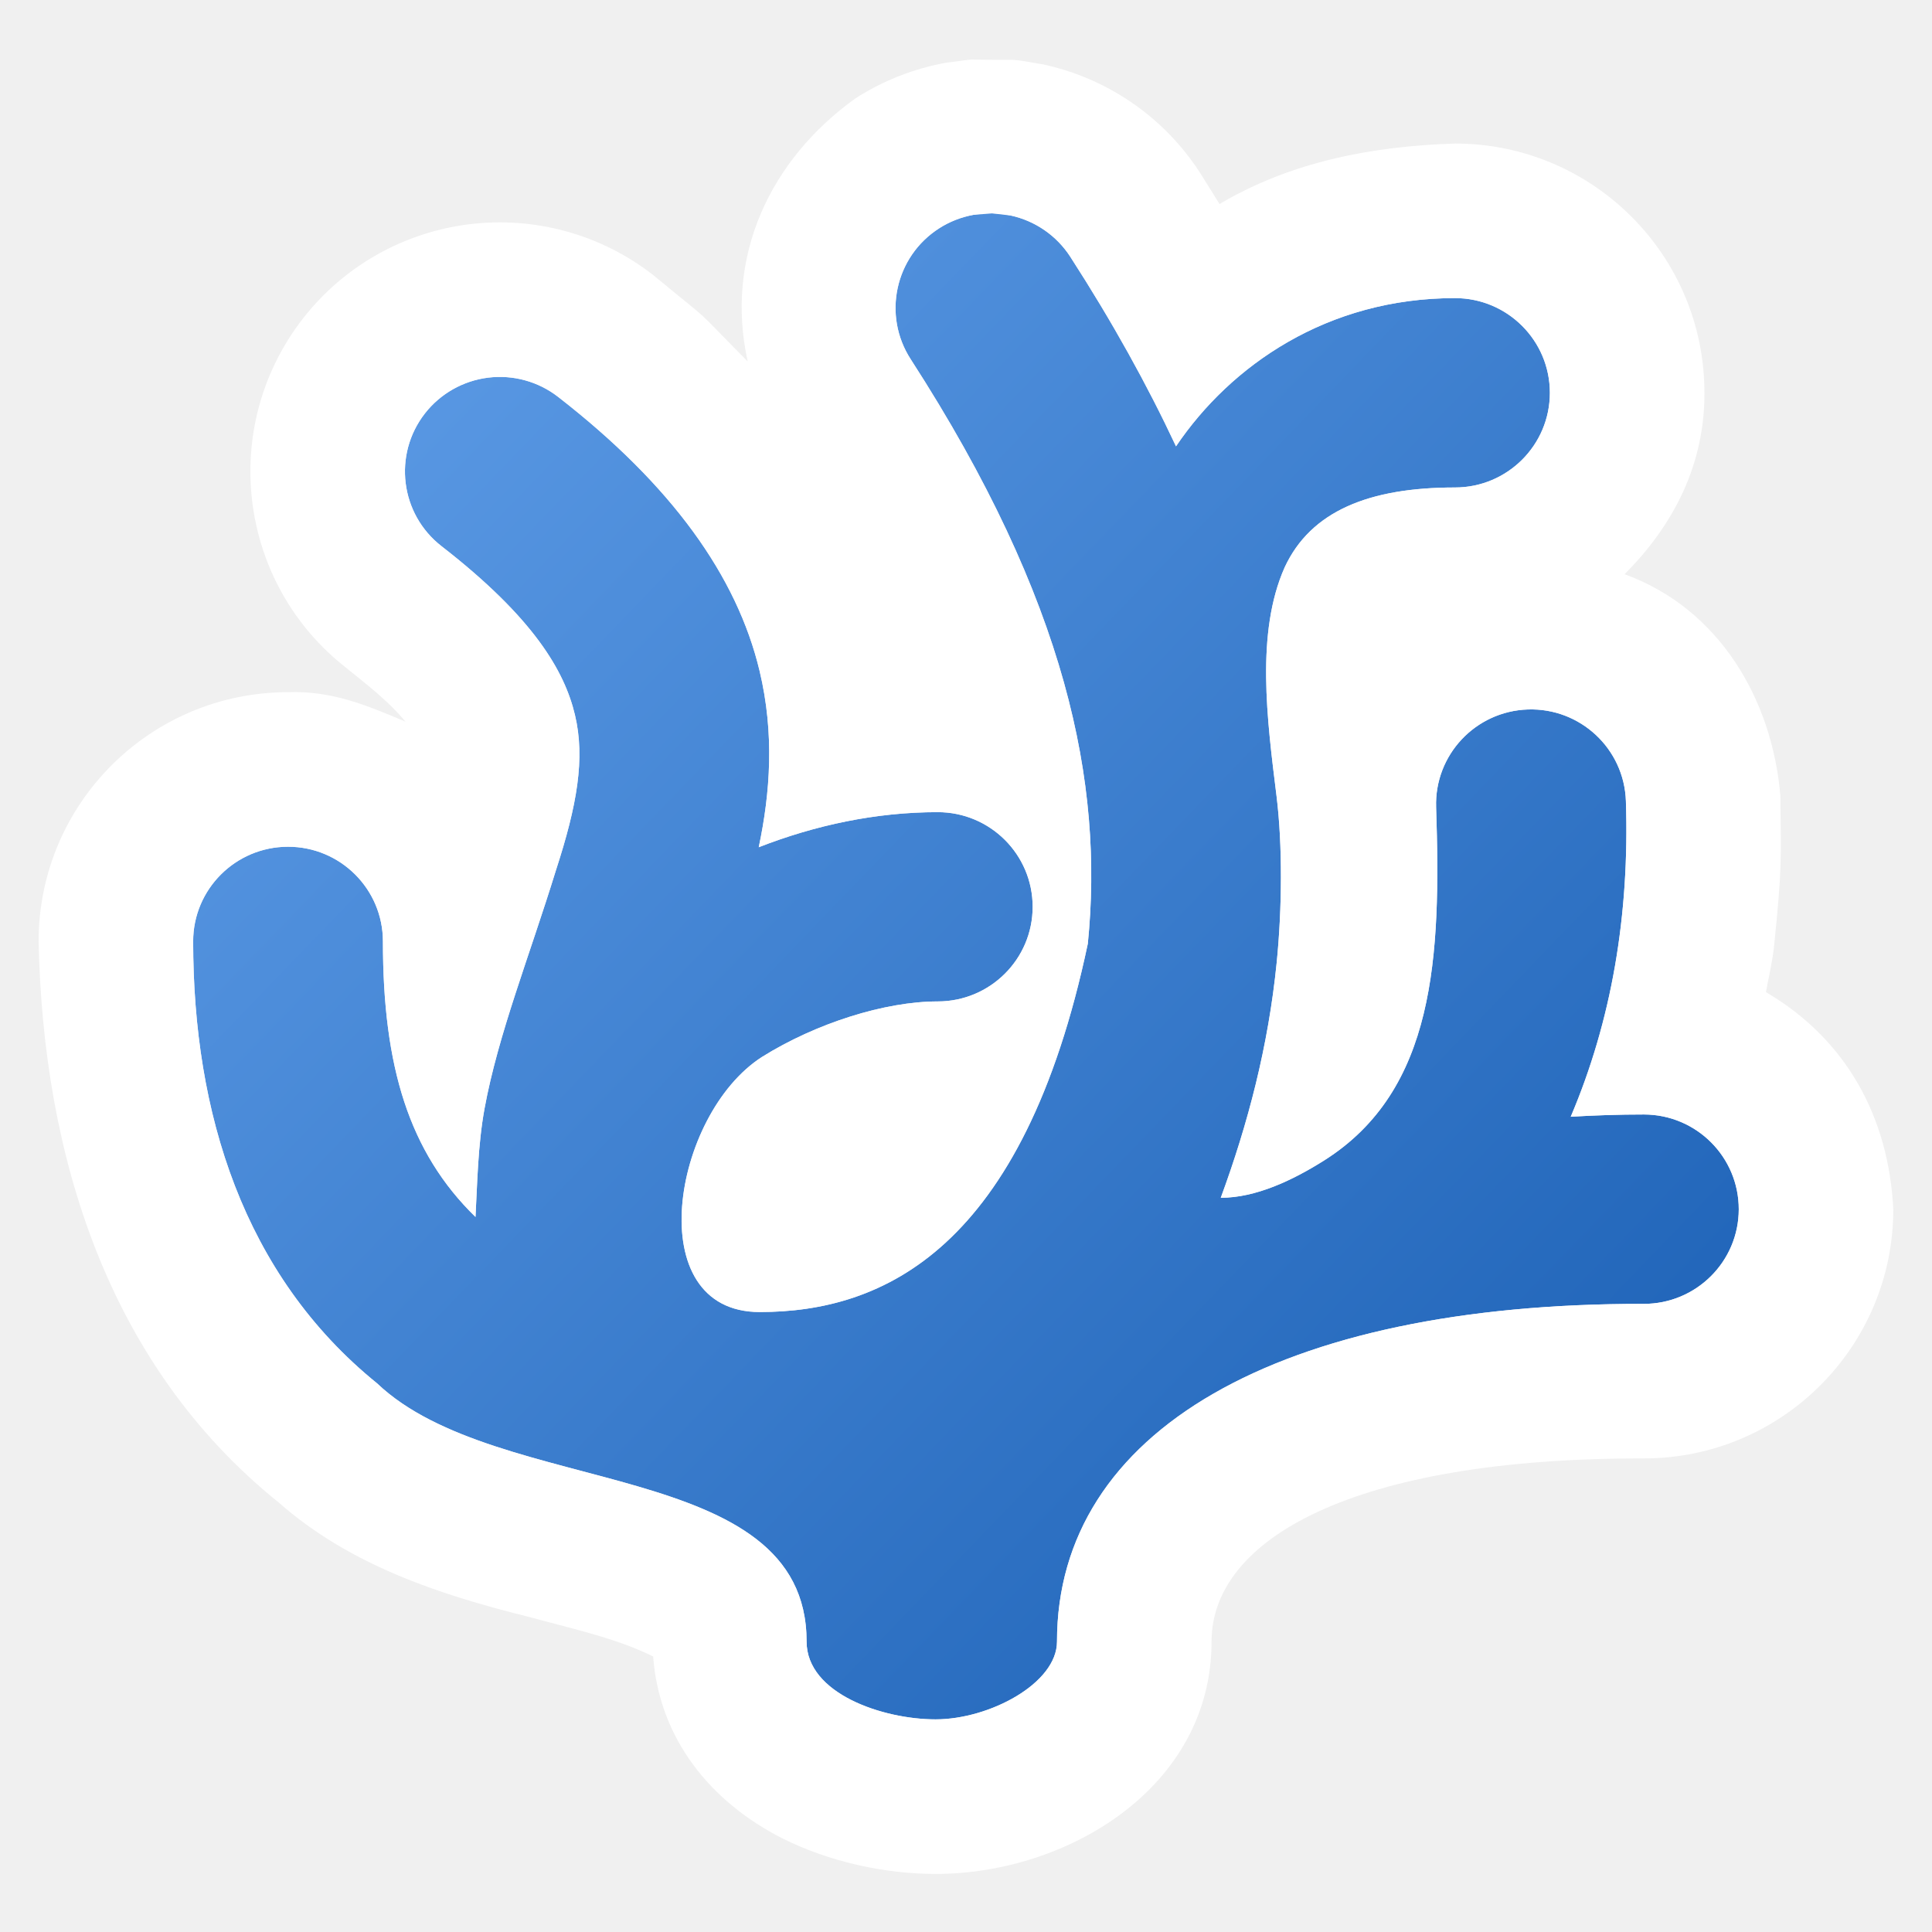
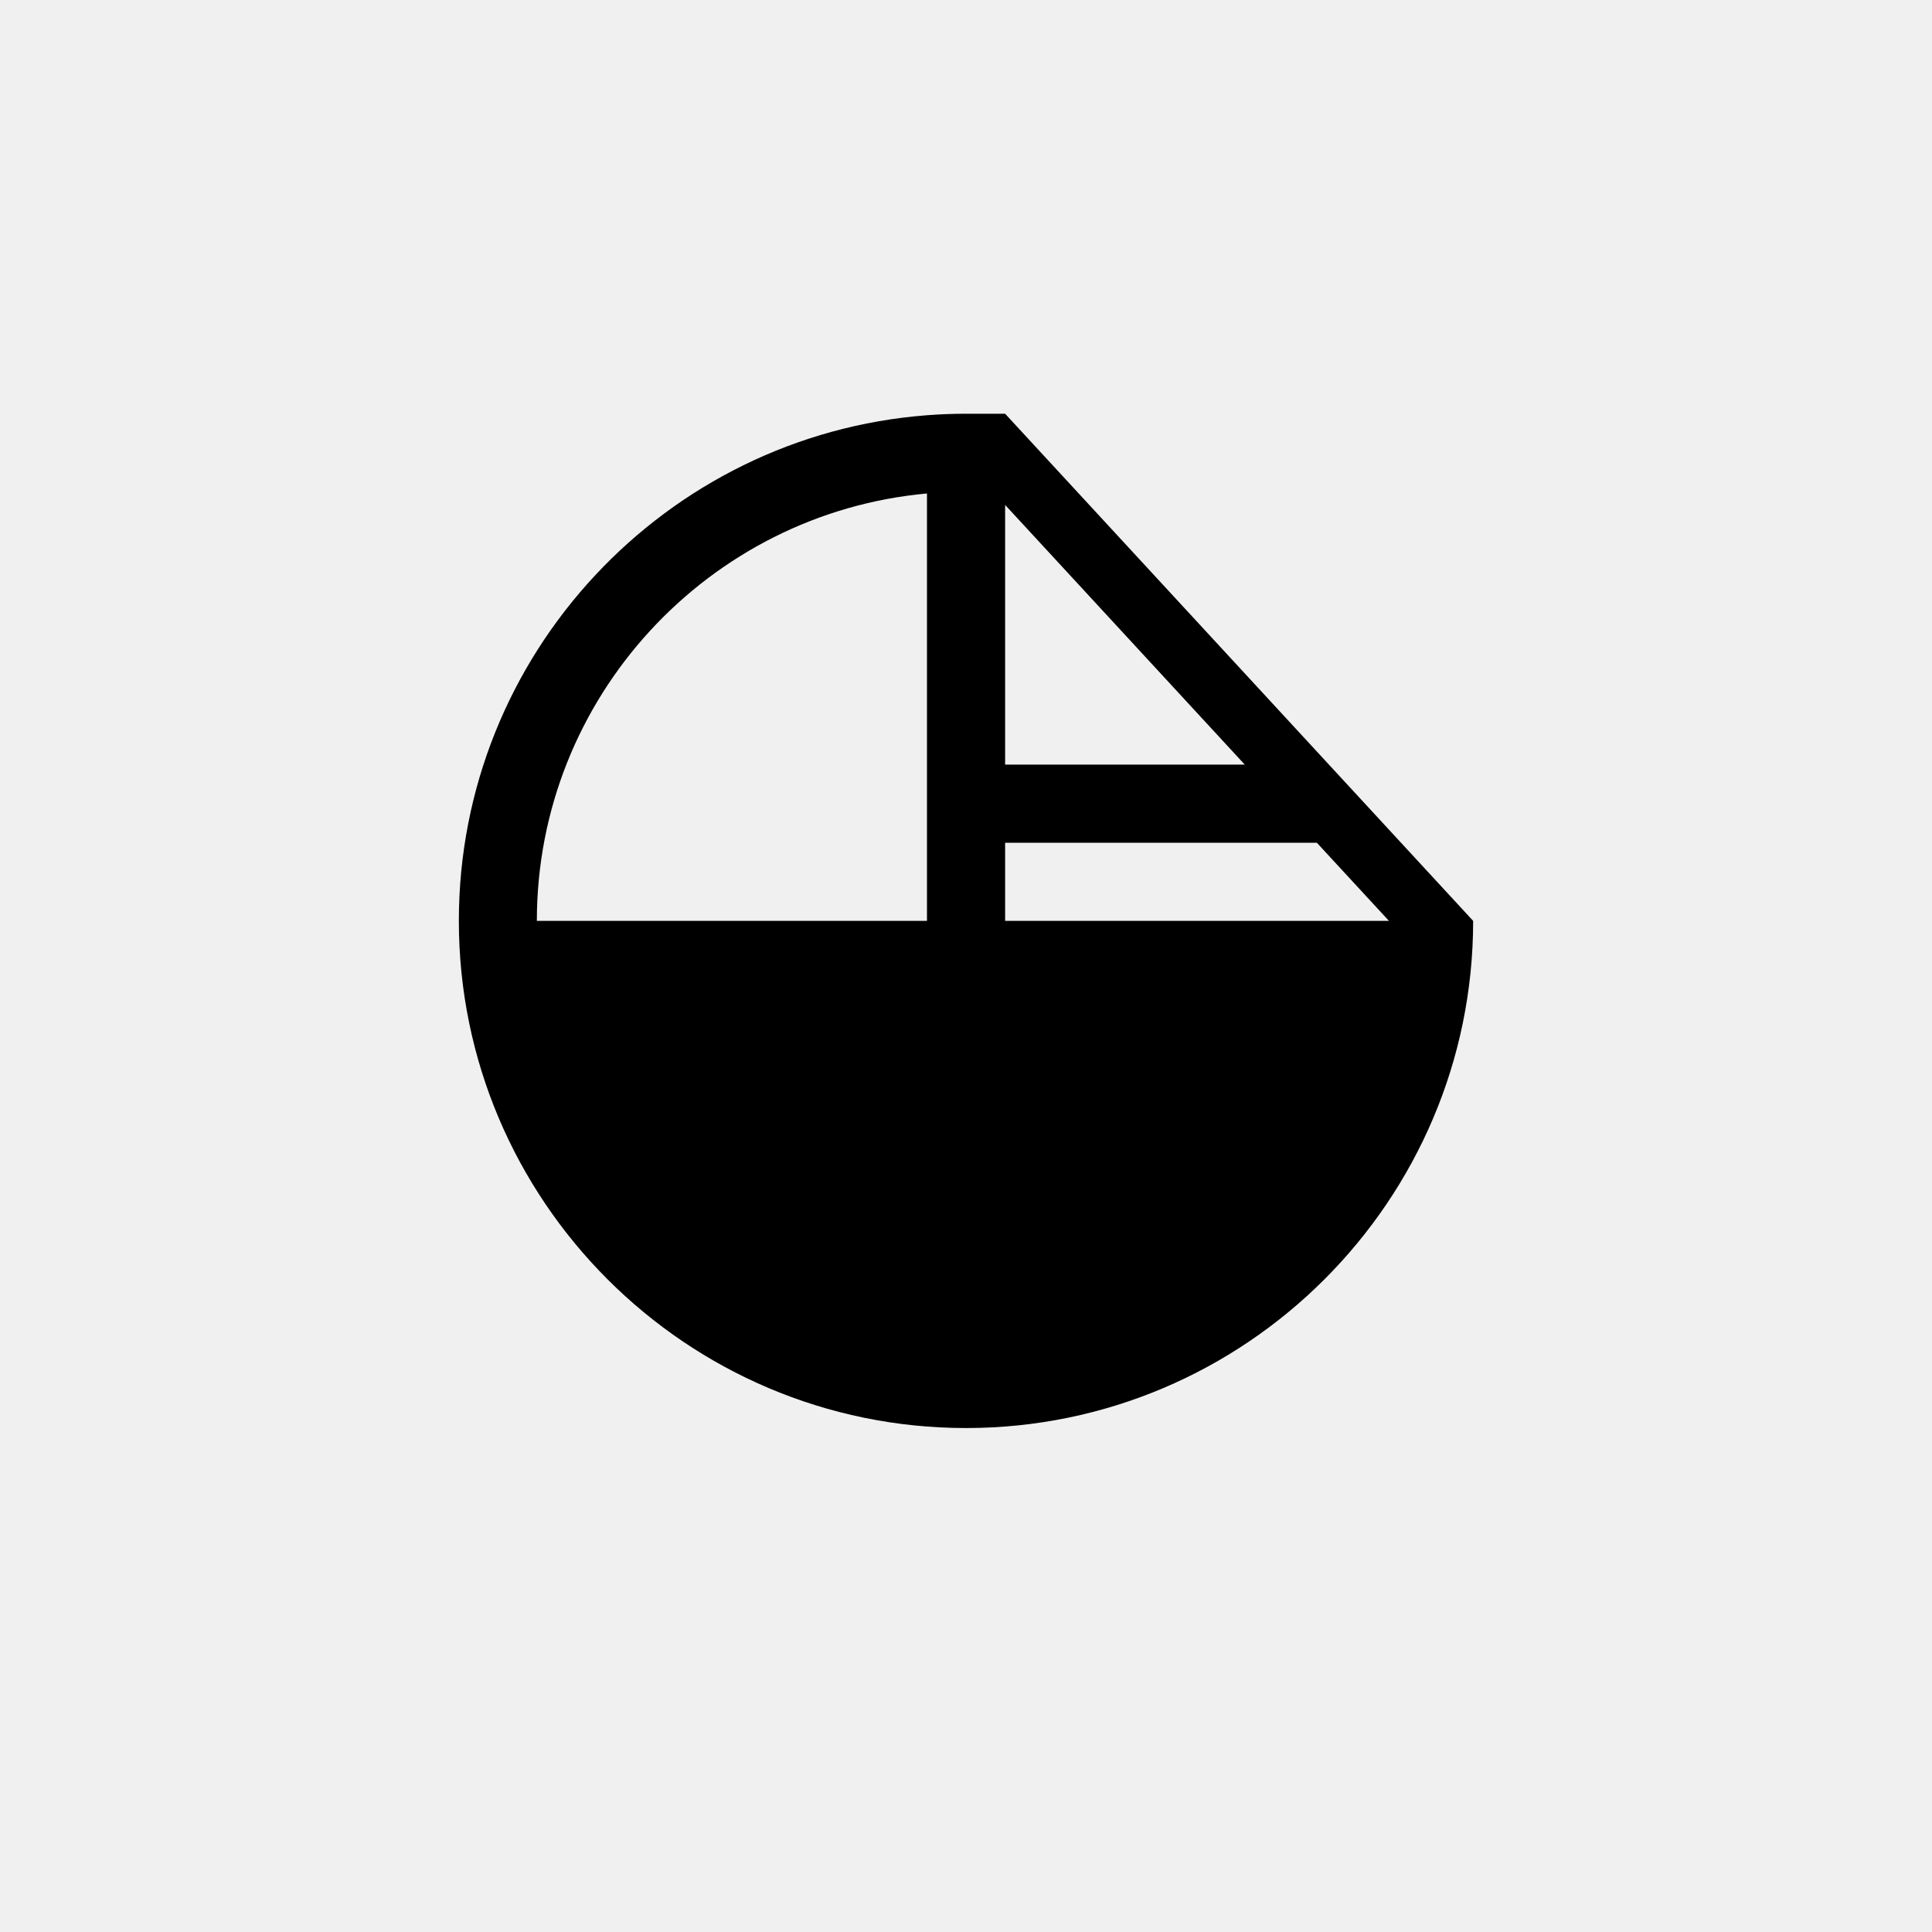
- <svg xmlns="http://www.w3.org/2000/svg" version="1.1" x="0" y="0" width="100" height="100" viewBox="0, 0, 100, 100">
-   <defs>
-     <linearGradient id="Gradient_1" gradientUnits="userSpaceOnUse" x1="209.998" y1="224.042" x2="287.332" y2="298.658" gradientTransform="matrix(1, 0, 0, 1, -200, -213)">
-       <stop offset="0" stop-color="#62A0EA" />
-       <stop offset="1" stop-color="#1A5FB4" />
-     </linearGradient>
-   </defs>
-   <g id="Layer_1">
-     <g id="path6008">
-       <path d="M48.608,11.819 C46.325,13.284 45.666,16.318 47.138,18.594 C55.225,31.118 57.134,40.564 56.306,48.842 C52.958,64.695 45.682,67.911 39.324,67.911 C33.116,67.911 34.778,57.694 39.445,54.704 C42.23,52.965 45.798,51.834 48.537,51.834 C51.25,51.834 53.45,49.642 53.45,46.936 C53.45,44.23 51.25,42.037 48.537,42.037 C45.338,42.037 42.201,42.709 39.272,43.853 C39.87,41.03 40.091,37.978 39.318,34.735 C38.143,29.81 34.762,25.106 28.892,20.546 C27.864,19.746 26.56,19.387 25.266,19.547 C23.973,19.707 22.796,20.373 21.995,21.398 C20.33,23.534 20.715,26.613 22.858,28.274 C27.64,31.989 29.219,34.738 29.759,37.002 C30.299,39.265 29.865,41.693 28.78,45.029 C27.394,49.525 25.784,53.538 25.078,57.387 C24.731,59.282 24.702,61.343 24.612,62.99 C21.168,59.634 19.82,55.202 19.82,48.726 C19.819,46.02 17.619,43.826 14.906,43.827 C12.195,43.83 9.998,46.022 9.998,48.726 C9.998,57.57 12.584,65.986 19.516,71.601 C25.791,77.579 41.749,75.37 41.749,84.967 C41.749,87.676 45.714,88.994 48.426,88.994 C51.209,88.994 54.71,87.134 54.71,84.967 C54.71,74.078 66.186,67.459 85.078,67.488 C87.792,67.492 89.994,65.301 89.998,62.595 C90.002,59.889 87.807,57.691 85.094,57.686 C83.802,57.685 82.542,57.729 81.301,57.802 C83.413,52.835 84.35,47.366 84.156,41.459 C84.066,38.754 81.796,36.634 79.085,36.722 C76.37,36.81 74.244,39.077 74.333,41.783 C74.589,49.518 74.299,56.424 68.537,60.065 C66.898,61.099 64.994,61.997 63.187,61.997 C64.59,58.182 65.649,54.156 66.082,49.816 C66.359,47.046 66.389,43.756 66.073,41.2 C65.582,37.24 64.99,32.749 66.494,29.366 C67.844,26.452 70.87,25.232 75.312,25.232 C78.023,25.23 80.22,23.037 80.221,20.334 C80.222,17.627 78.025,15.432 75.312,15.43 C68.71,15.43 63.706,18.904 60.87,23.102 C59.386,19.934 57.58,16.669 55.398,13.29 C54.693,12.198 53.582,11.43 52.31,11.154 C51.679,11.018 51.028,11.006 50.393,11.119 C49.758,11.234 49.151,11.471 48.608,11.819 z" fill="url(#Gradient_1)" />
-       <path d="M50.239,3.082 C53.179,3.136 51.93,2.991 54.005,3.336 C57.346,4.061 60.265,6.078 62.118,8.949 L63.123,10.561 C66.826,8.362 71.068,7.561 75.319,7.43 C82.445,7.436 88.225,13.21 88.221,20.336 C88.238,24.02 86.639,27.172 84.086,29.721 C88.987,31.499 91.733,36.199 92.152,41.197 C92.18,44.58 92.249,44.83 91.827,48.956 C91.745,49.763 91.546,50.554 91.405,51.353 C95.577,53.799 97.765,57.84 97.997,62.607 C97.987,69.735 92.194,75.498 85.066,75.488 C70.02,75.465 62.71,79.675 62.71,84.967 C62.71,92.511 55.258,96.994 48.426,96.994 C45.777,96.994 42.898,96.36 40.479,95.145 C36.759,93.25 34.123,89.987 33.806,85.737 C32.068,84.879 30.15,84.434 28.286,83.932 C27.813,83.807 27.57,83.743 27.327,83.678 C22.661,82.517 18.074,80.985 14.415,77.761 C5.537,70.611 2.229,59.744 1.998,48.723 C2,41.6 7.778,35.834 14.904,35.827 C17.181,35.748 18.943,36.49 20.983,37.35 C20.117,36.294 19.008,35.452 17.955,34.596 C12.316,30.222 11.298,22.107 15.69,16.475 C17.796,13.777 20.888,12.028 24.284,11.608 C27.68,11.188 31.105,12.131 33.799,14.229 C37.211,17.046 35.576,15.553 38.702,18.711 C37.495,13.28 39.864,8.25 44.288,5.086 L44.292,5.083 C45.718,4.17 47.309,3.546 48.984,3.244 L50.239,3.082 z M51.353,11.043 L50.393,11.119 C49.758,11.234 49.151,11.471 48.608,11.819 C46.325,13.284 45.666,16.318 47.138,18.594 C55.225,31.118 57.134,40.564 56.306,48.842 C52.958,64.695 45.682,67.911 39.324,67.911 C33.116,67.911 34.778,57.694 39.445,54.704 C42.23,52.965 45.798,51.834 48.537,51.834 C51.25,51.834 53.45,49.642 53.45,46.936 C53.45,44.23 51.25,42.037 48.537,42.037 C45.338,42.037 42.201,42.709 39.272,43.853 C39.87,41.03 40.091,37.978 39.318,34.735 C38.143,29.81 34.762,25.106 28.892,20.546 C27.864,19.746 26.56,19.387 25.266,19.547 C23.973,19.707 22.796,20.373 21.995,21.398 C20.33,23.534 20.715,26.613 22.858,28.274 C27.64,31.989 29.219,34.738 29.759,37.002 C30.299,39.265 29.865,41.693 28.78,45.029 C27.394,49.525 25.784,53.538 25.078,57.387 C24.731,59.282 24.702,61.343 24.612,62.99 C21.168,59.634 19.82,55.202 19.82,48.726 C19.819,46.02 17.619,43.826 14.906,43.827 C12.195,43.83 9.998,46.022 9.998,48.726 C9.998,57.57 12.584,65.986 19.516,71.601 C25.791,77.579 41.749,75.37 41.749,84.967 C41.749,87.676 45.714,88.994 48.426,88.994 C51.209,88.994 54.71,87.134 54.71,84.967 C54.71,74.078 66.186,67.459 85.078,67.488 C87.792,67.492 89.994,65.301 89.998,62.595 C90.002,59.889 87.807,57.691 85.094,57.686 C83.802,57.685 82.542,57.729 81.301,57.802 C83.413,52.835 84.35,47.366 84.156,41.459 C84.066,38.754 81.796,36.634 79.085,36.722 C76.37,36.81 74.244,39.077 74.333,41.783 C74.589,49.518 74.299,56.424 68.537,60.065 C66.898,61.099 64.994,61.997 63.187,61.997 C64.59,58.182 65.649,54.156 66.082,49.816 C66.359,47.046 66.389,43.756 66.073,41.2 C65.582,37.24 64.99,32.749 66.494,29.366 C67.844,26.452 70.87,25.232 75.312,25.232 C78.023,25.23 80.22,23.037 80.221,20.334 C80.222,17.627 78.025,15.432 75.312,15.43 C68.71,15.43 63.706,18.904 60.87,23.102 C59.386,19.934 57.58,16.669 55.398,13.29 C54.693,12.198 53.582,11.43 52.31,11.154 L51.353,11.043 z" fill="#FFFFFF" />
-     </g>
-   </g>
+ <svg xmlns="http://www.w3.org/2000/svg" version="1.1" id="Layer_1" x="0px" y="0px" width="400px" height="400px" viewBox="0 0 400 400" style="enable-background:new 0 0 400 400;" xml:space="preserve">
+   <style type="text/css">
+     .st0{fill:#FF0000;}
+     .st1{fill:#00A99D;stroke:#000000;stroke-width:1.026;stroke-miterlimit:10;}
+     .st2{fill:#000000;} /* Changed from #FFFFFF to #000000 */
+     .st3{fill:#000000;stroke:#000000;stroke-miterlimit:10;} /* Changed from #FFFFFF to #000000 */
+     .st4{fill:#4B6CF7;stroke:#000000;stroke-miterlimit:10;}
+     .st5{stroke:#000000;stroke-miterlimit:10;}
+     .st6{fill:#000000;stroke:#000000;stroke-miterlimit:10;} /* Changed from #FFFFFF to #000000 */
+     .st7{fill:#4B6CF7;stroke:#4B6CF7;stroke-miterlimit:10;}
+     .st8{fill:#4B6CF7;}
+     .st9{fill:none;stroke:#000000;stroke-miterlimit:10;}
+ </style>
+   <path class="st2" d="M208.1,85.66H200c-2.72,0-5.41,0.1-8.08,0.31C137.79,90.11,95,135.48,95,190.66c0,57.9,47.1,105,105,105     s105-47.1,105-105L208.1,85.66z M191.92,190.66h-80.77c0-46.26,35.55-84.39,80.77-88.49V190.66z M208.1,104.54l49.61,53.76H208.1     V104.54z M208.1,190.66v-16.18h64.54l14.93,16.18H208.1z" />
</svg>
